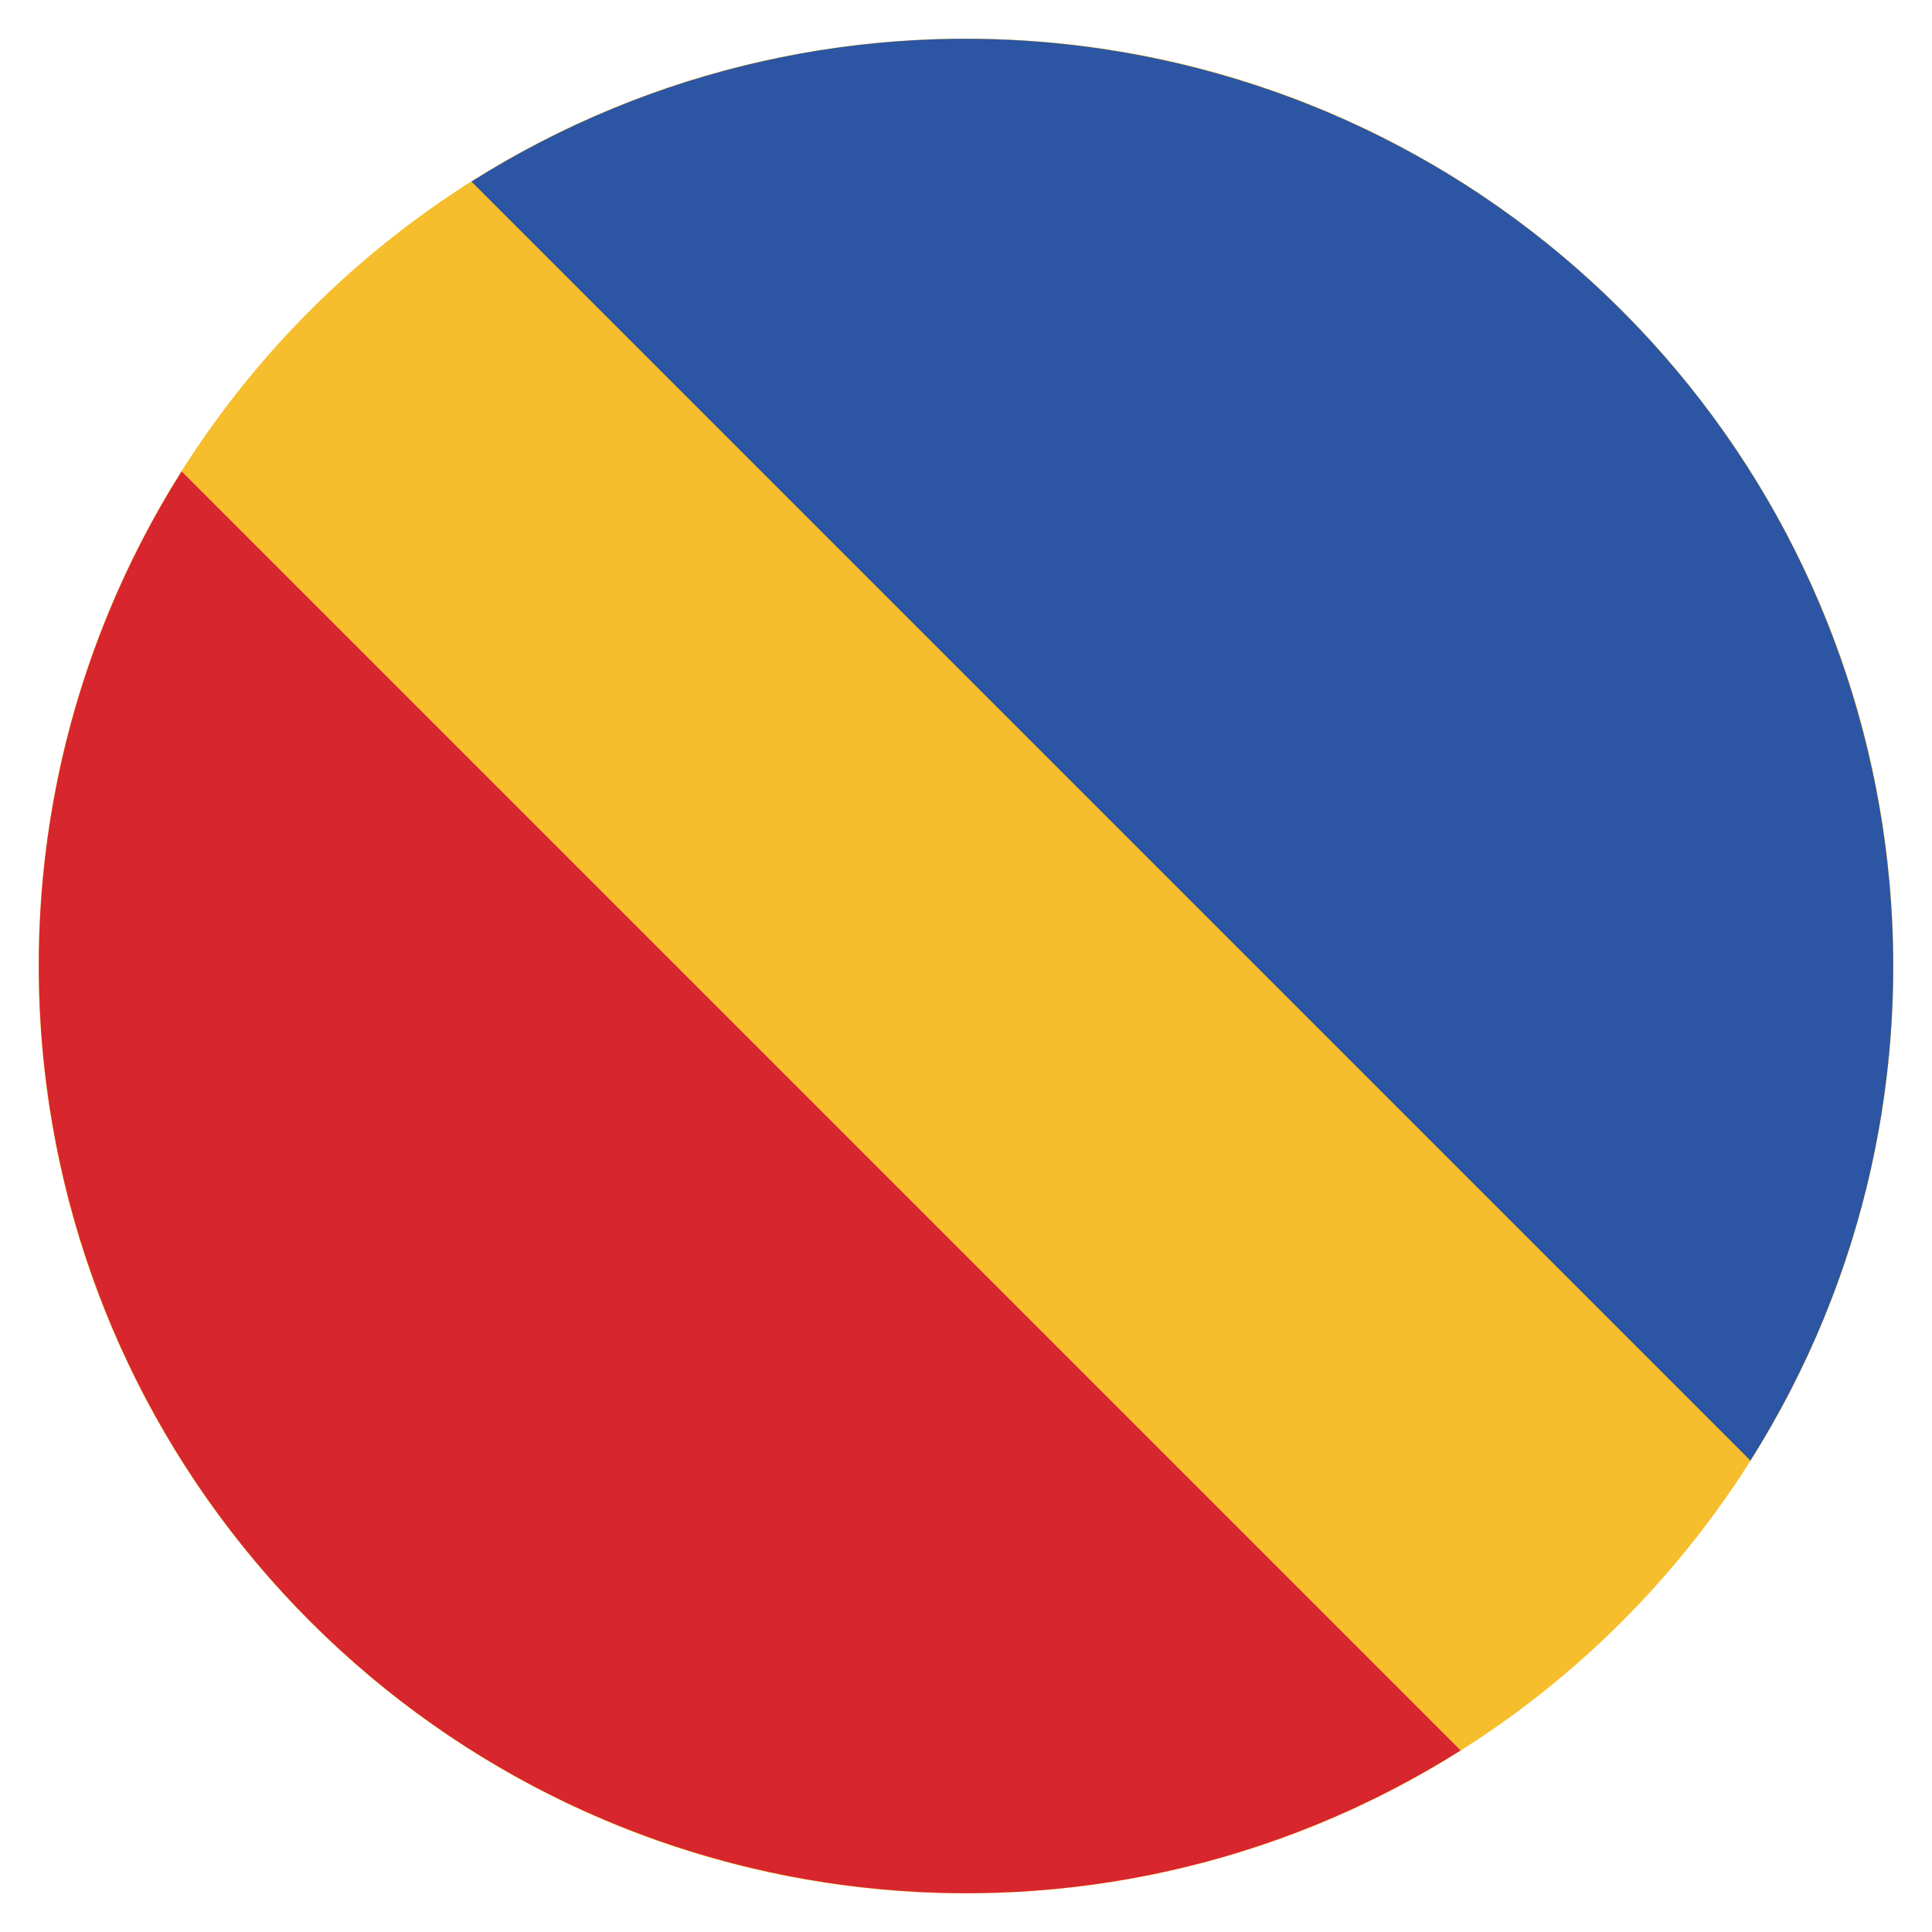
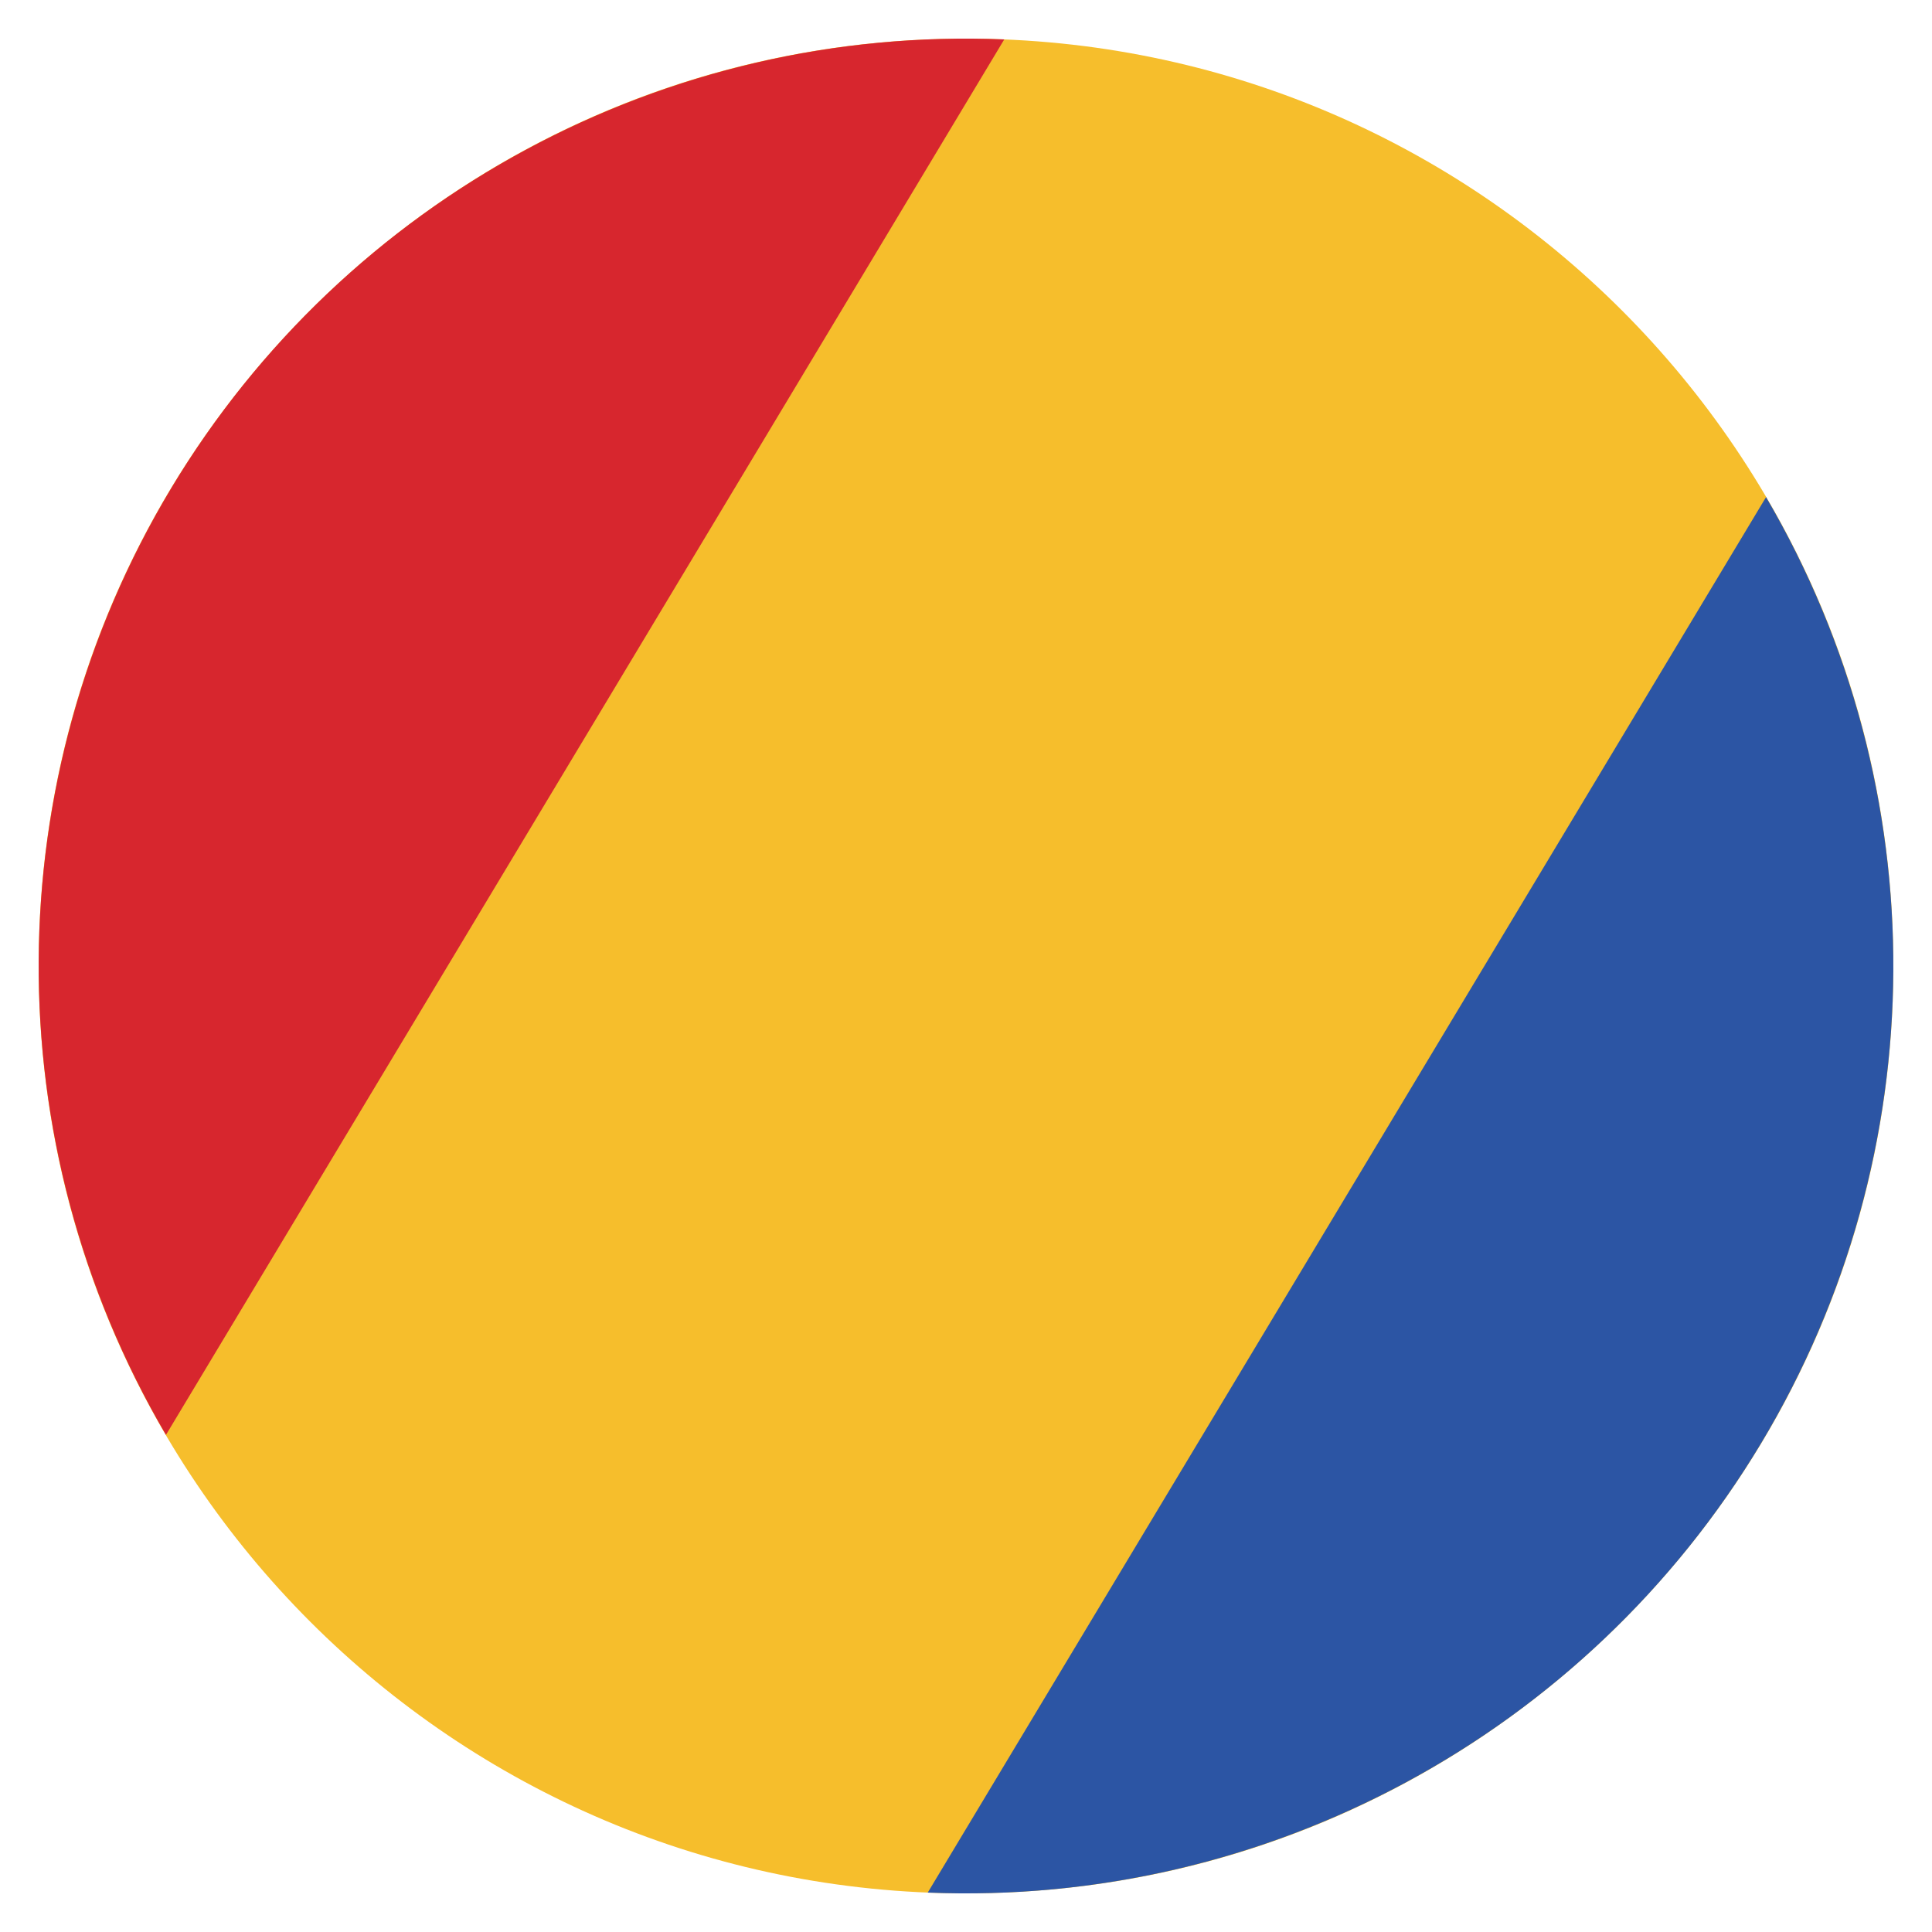
<svg xmlns="http://www.w3.org/2000/svg" viewBox="0 0 100 100">
  <circle fill="#f6be2c" cx="50" cy="50" r="48" />
-   <path fill="#2c55a4" d="M24.4 9.4A48 48 0 0 1 90.6 75.6Z" />
-   <path fill="#d7262e" d="M9.4 24.4A48 48 0 0 0 75.6 90.6Z" />
+   <path fill="#d7262e" d="M51.98 2.04A48 48 0 0 0 8.59 74.27Z" />
+   <path fill="#2c55a4" d="M48.02 97.96A48 48 0 0 0 91.41 25.73Z" />
</svg>
